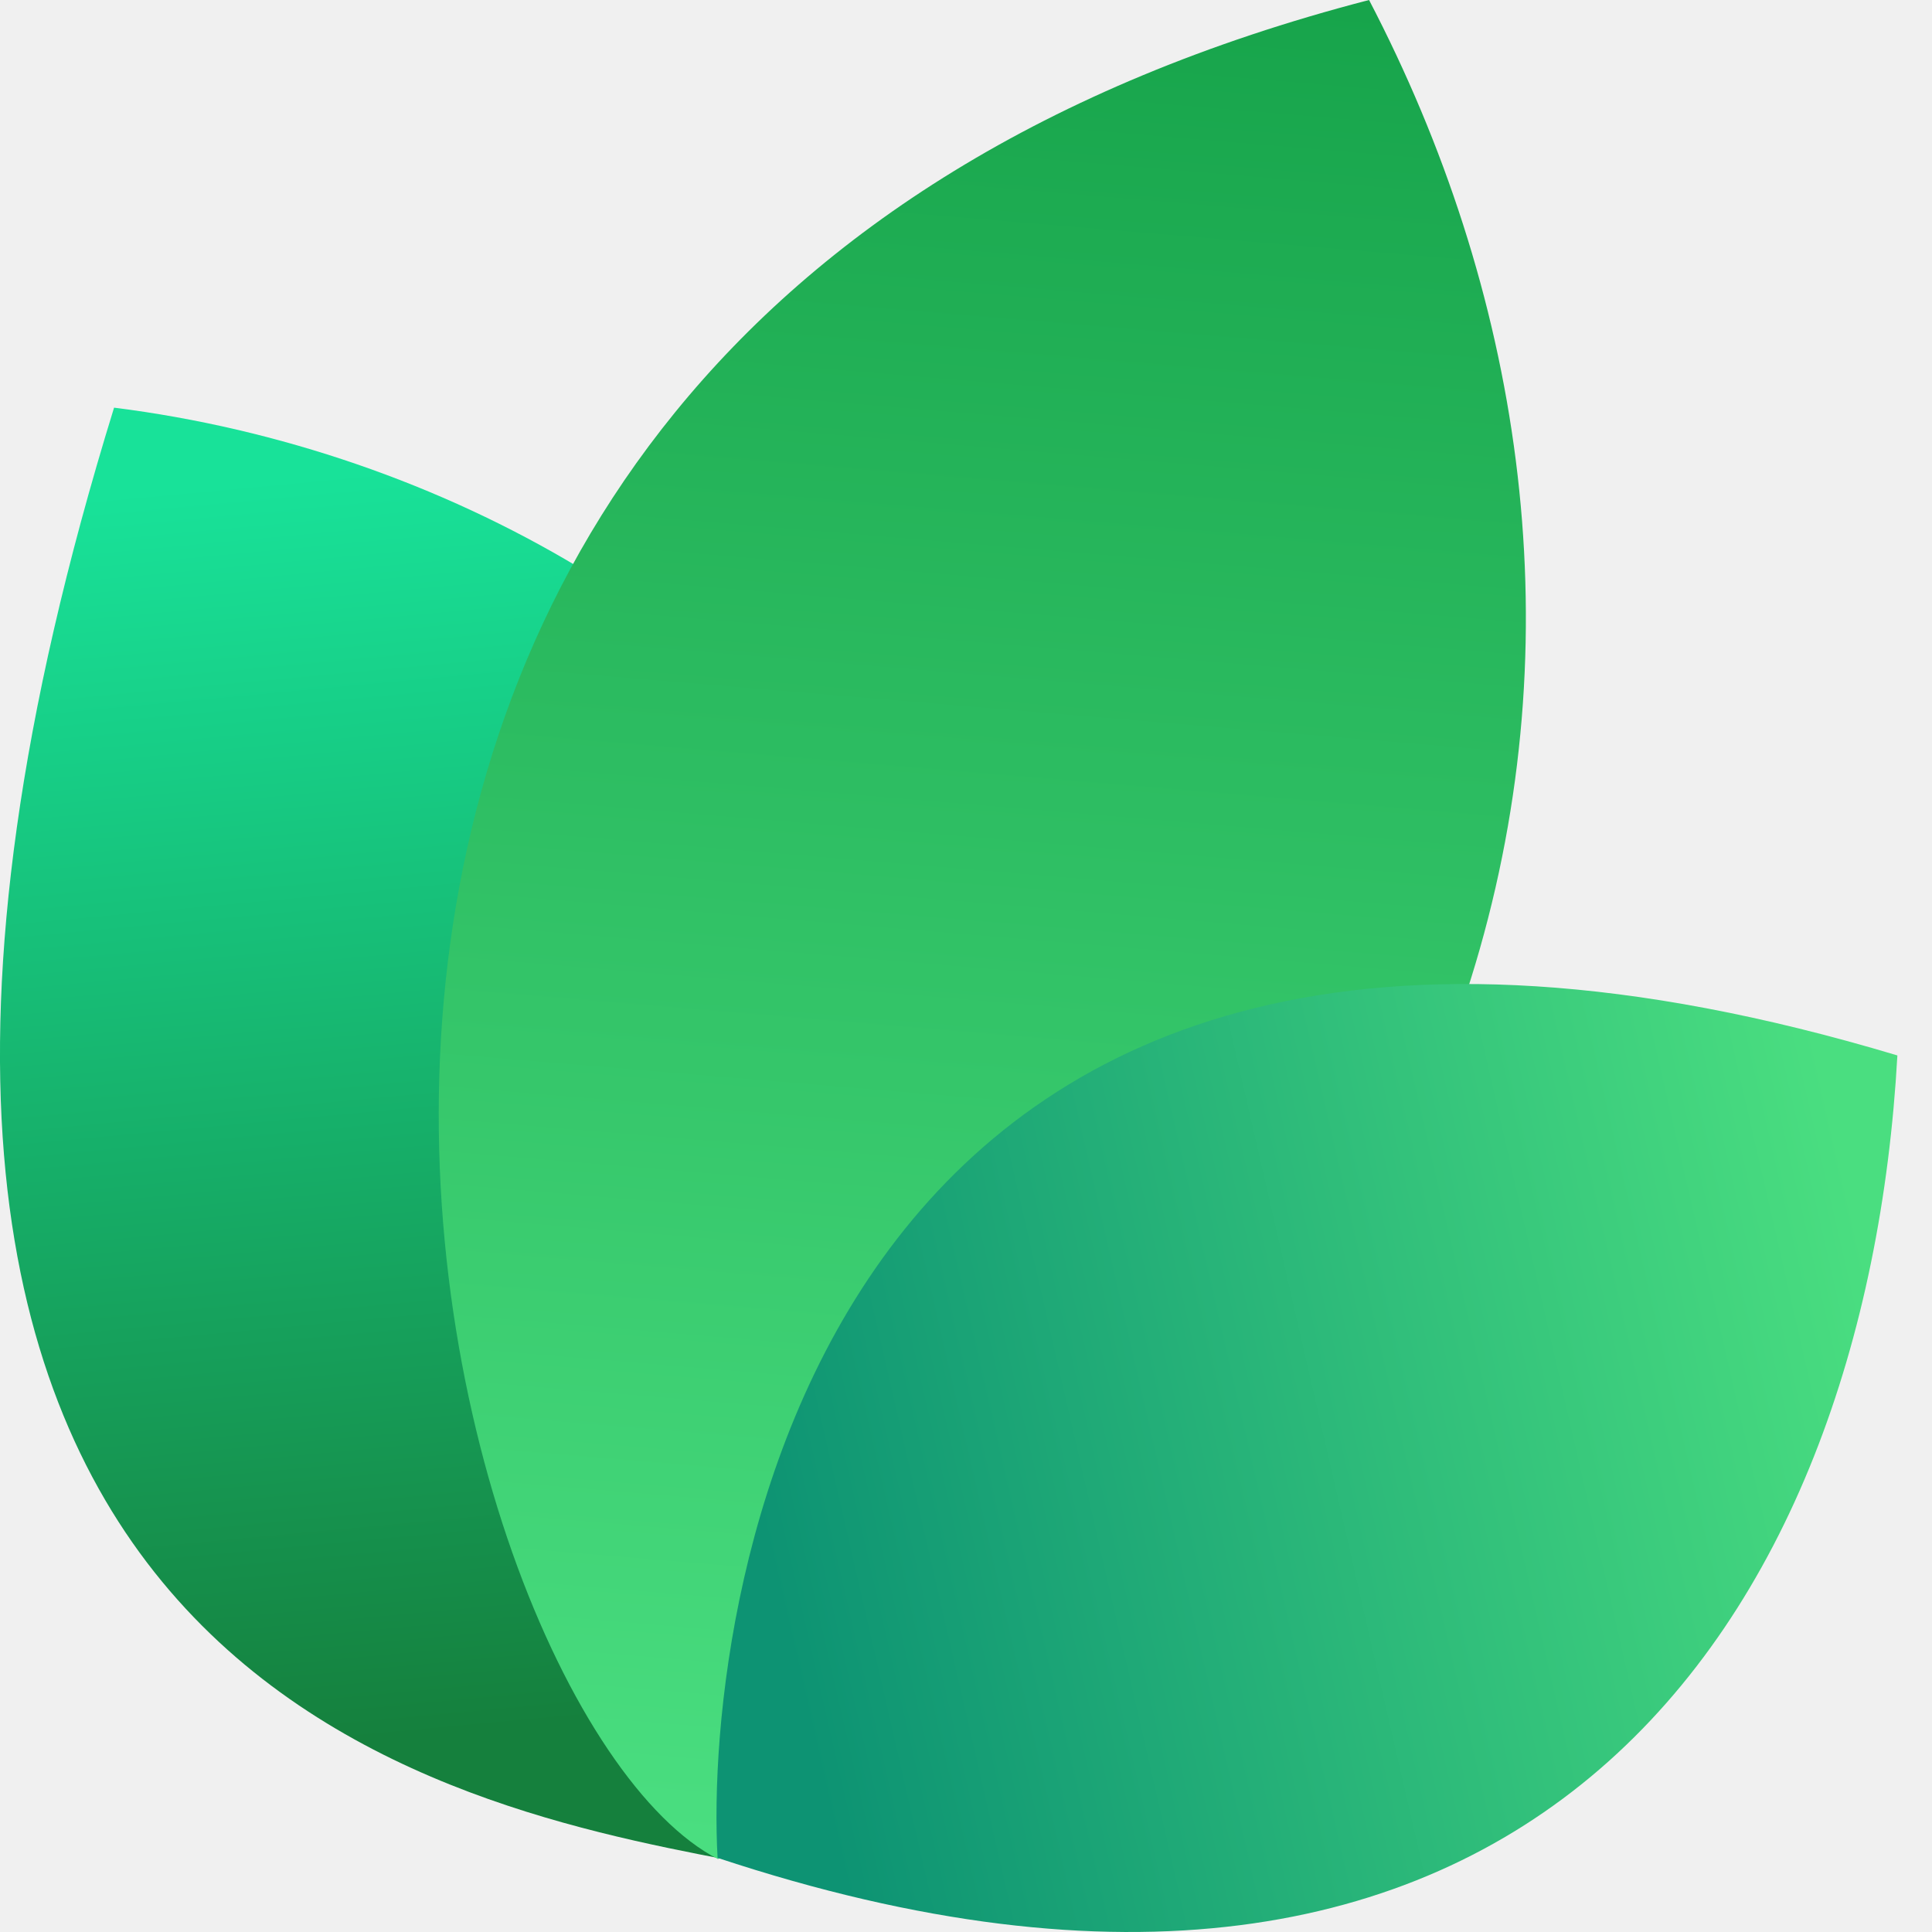
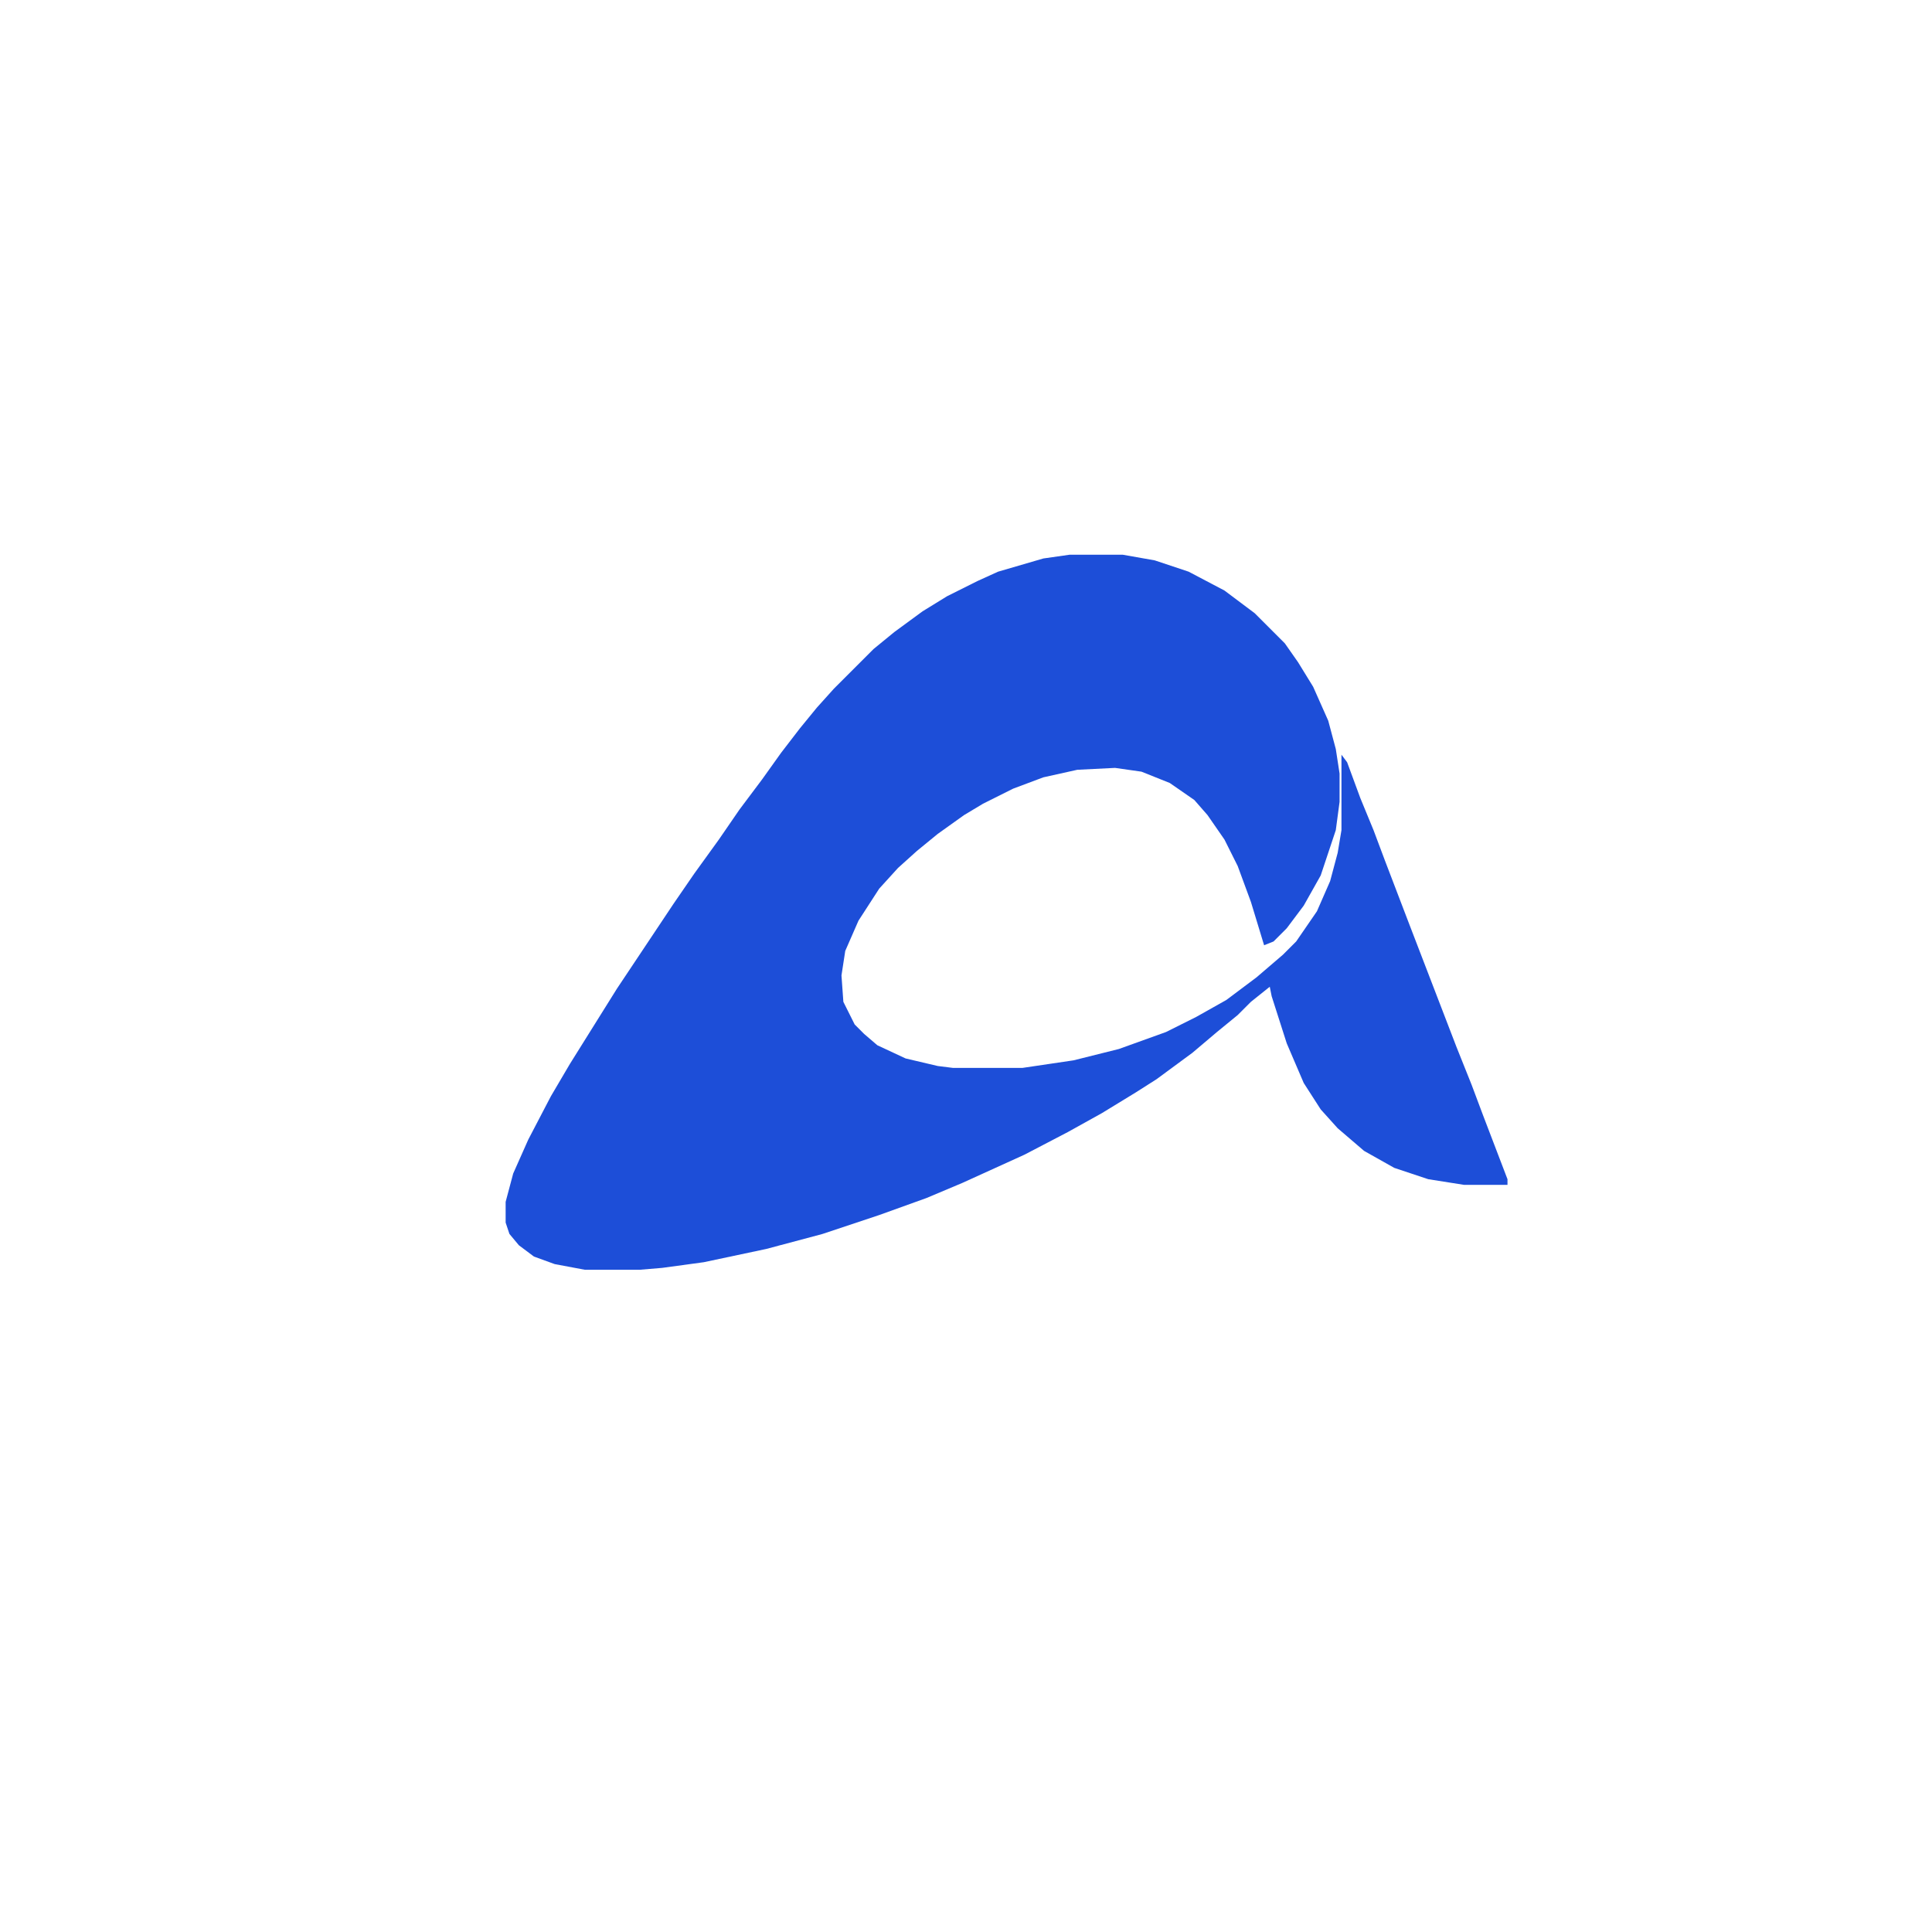
- <svg xmlns="http://www.w3.org/2000/svg" width="24" height="24" viewBox="0 0 24 24" fill="none">
-   <path d="M9.061 23.108C5.268 22.377 -3.391 20.627 1.417 5.064C9.634 6.099 16.973 14.064 9.061 23.108Z" fill="url(#paint0_linear_17557_2021)" />
-   <path d="M8.919 23.094C5.276 21.222 0.784 4.209 17.007 0C20.757 7.193 19.621 16.545 8.919 23.094Z" fill="url(#paint1_linear_17557_2021)" />
-   <path d="M8.914 23.079C8.735 19.882 10.159 9.085 23.57 13.111C23.181 20.123 18.984 26.418 8.914 23.079Z" fill="url(#paint2_linear_17557_2021)" />
-   <defs>
-     <linearGradient id="paint0_linear_17557_2021" x1="3.776" y1="5.916" x2="5.232" y2="21.559" gradientUnits="userSpaceOnUse">
-       <stop stop-color="#18E299" />
-       <stop offset="1" stop-color="#15803D" />
-     </linearGradient>
-     <linearGradient id="paint1_linear_17557_2021" x1="12.171" y1="-0.718" x2="10.19" y2="22.983" gradientUnits="userSpaceOnUse">
-       <stop stop-color="#16A34A" />
-       <stop offset="1" stop-color="#4ADE80" />
-     </linearGradient>
-     <linearGradient id="paint2_linear_17557_2021" x1="23.133" y1="15.353" x2="9.338" y2="18.52" gradientUnits="userSpaceOnUse">
-       <stop stop-color="#4ADE80" />
-       <stop offset="1" stop-color="#0D9373" />
-     </linearGradient>
-   </defs>
+ <svg xmlns="http://www.w3.org/2000/svg" version="1.1" viewBox="0 0 1024 1024" width="1024" height="1024">
+   <path transform="translate(0)" d="m0 0h1024v1024h-1024z" fill="#ffffff" />
+   <path transform="translate(567,294)" fill="#1D4ED8" d="m0 0h28l17 3 18 6 19 10 16 12 16 16 7 10 8 13 8 18 4 15 2 13v15l-2 15-8 24-9 16-9 12-7 7-5 2-7-23-7-19-7-14-9-13-7-8-13-9-15-6-14-2-20 1-18 4-16 6-16 8-10 6-14 10-11 9-10 9-10 11-11 17-7 16-2 13 1 14 6 12 5 5 7 6 15 7 17 4 8 1h37l27-4 24-6 25-9 16-8 16-9 16-12 14-12 7-7 11-16 7-16 4-15 2-12v-40l3 4 7 19 7 17 6 16 13 34 25 65 8 20 6 16 13 34v3h-23l-19-3-18-6-16-9-14-12-9-10-9-14-9-21-8-25-1-5-10 8-7 7-11 9-13 11-19 14-11 7-18 11-18 10-23 12-33 15-19 8-25 9-30 10-30 8-33 7-22 3-12 1h-29l-16-3-11-4-8-6-5-6-2-6v-11l4-15 8-18 12-23 10-17 25-40 30-45 11-16 13-18 11-16 12-16 10-14 10-13 9-11 9-10 21-21 11-9 15-11 13-8 16-8 11-5 24-7z" />
</svg>
